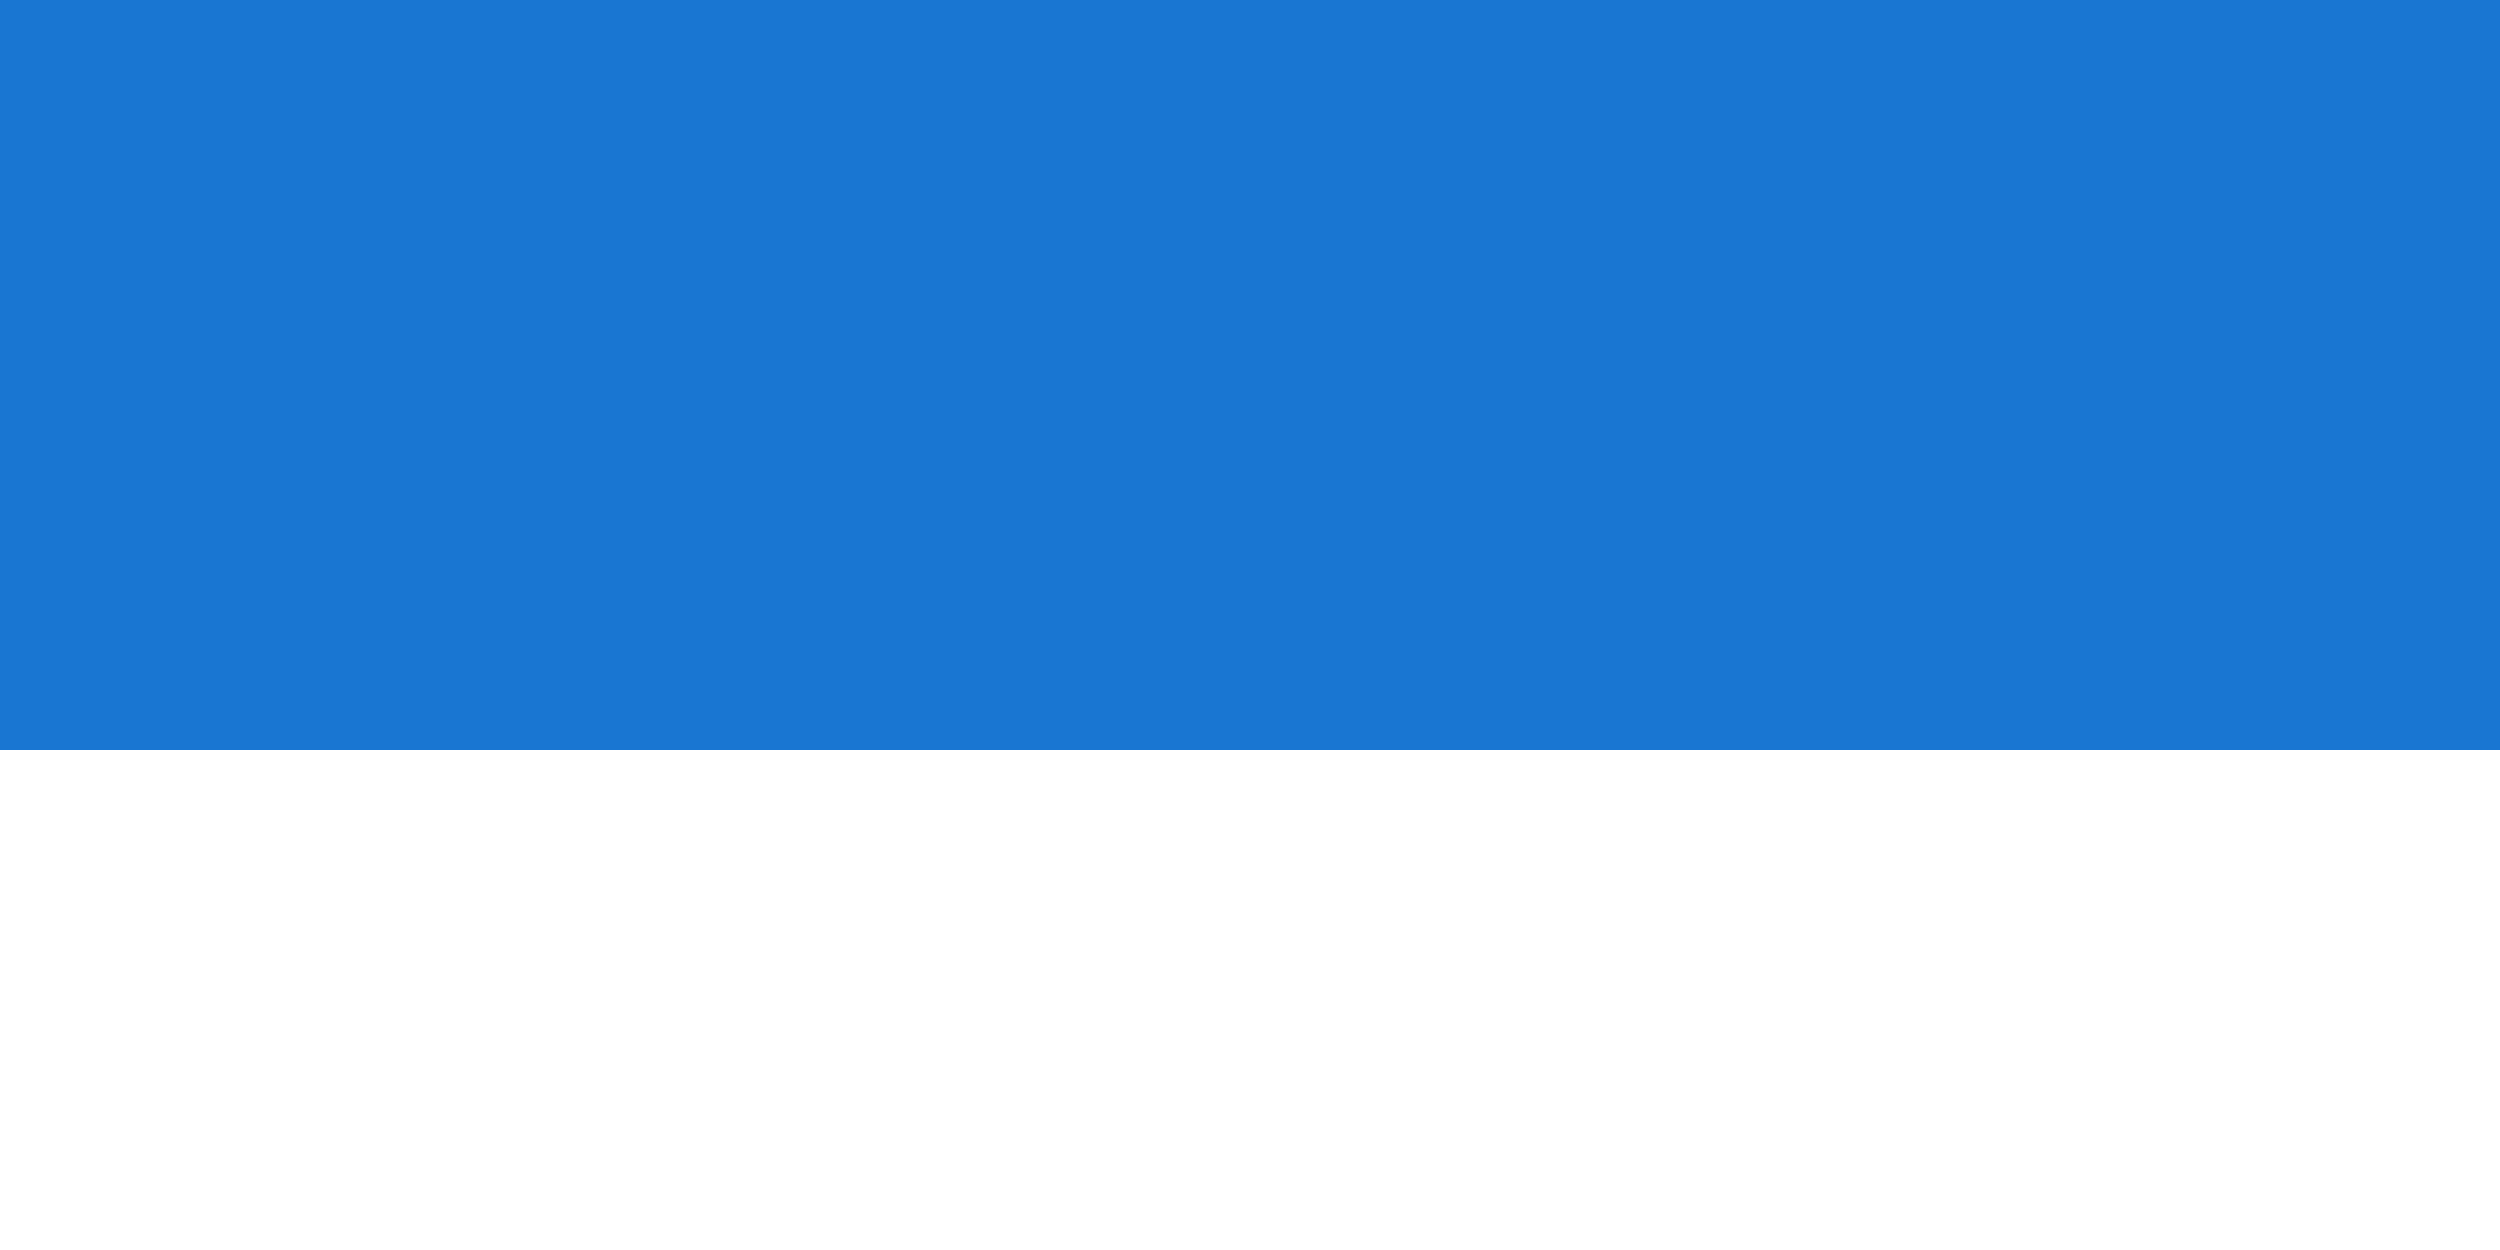
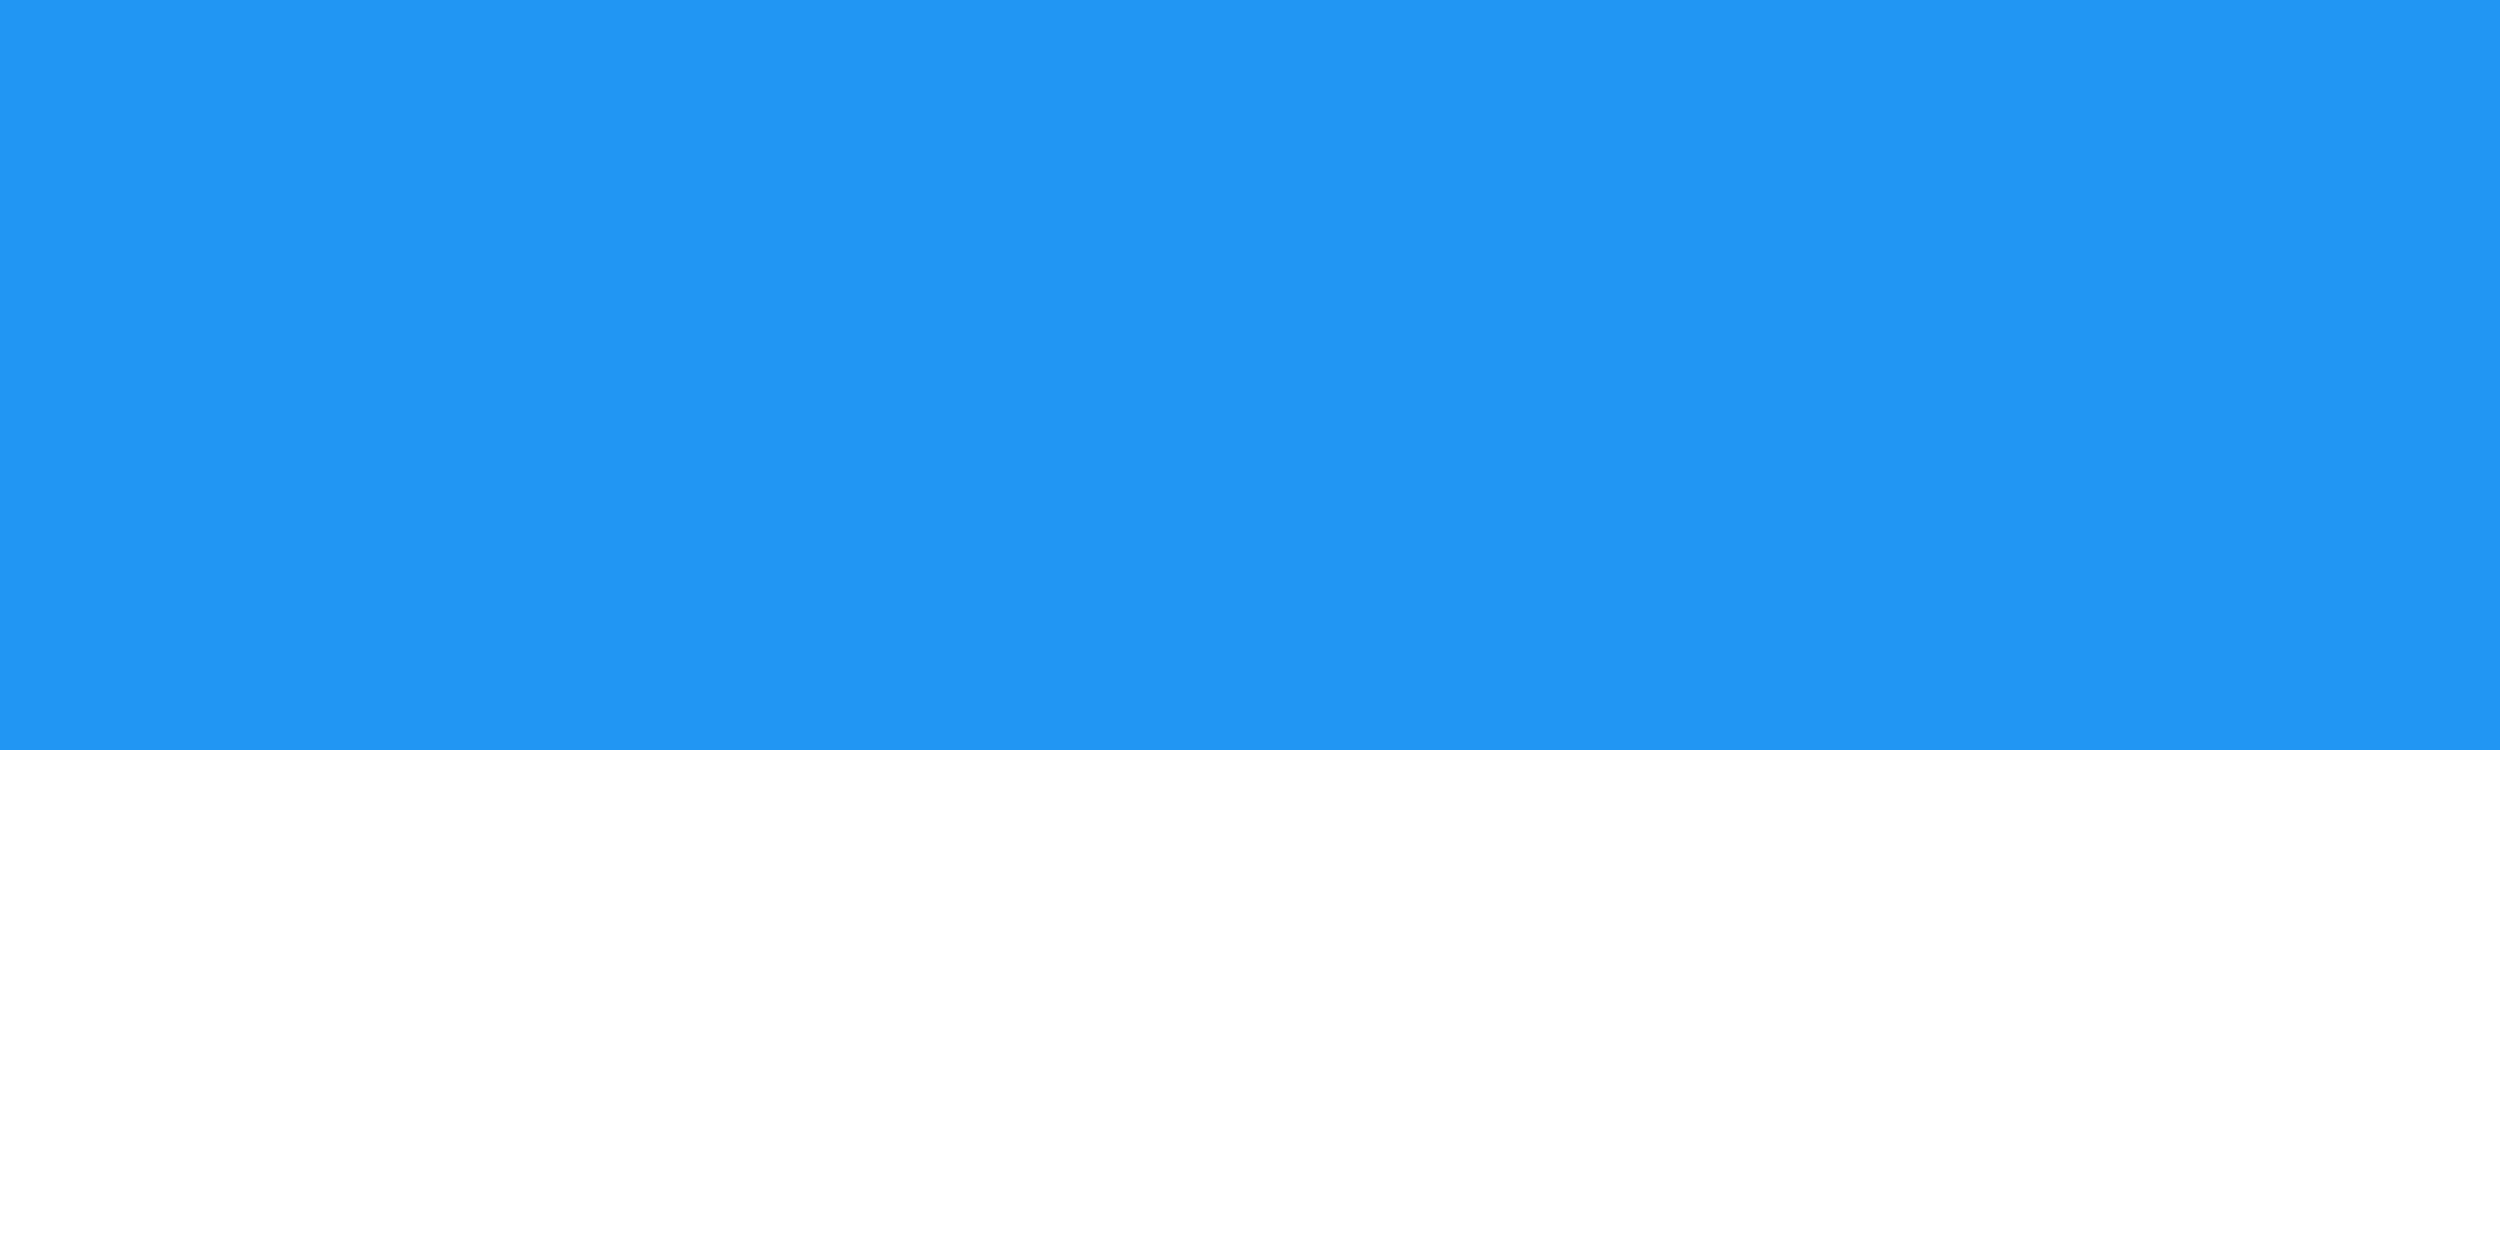
<svg xmlns="http://www.w3.org/2000/svg" width="500" height="250">
  <linearGradient id="a">
-     <stop offset="0%" stop-color="#1976D2" />
-     <stop offset="100%" stop-color="#1976D2" />
+     <stop offset="0%" stop-color="#2196F3" />
+     <stop offset="100%" stop-color="#2196F3" />
  </linearGradient>
  <path fill="url(#a)" d="M0 0h500v150H0z" />
</svg>
